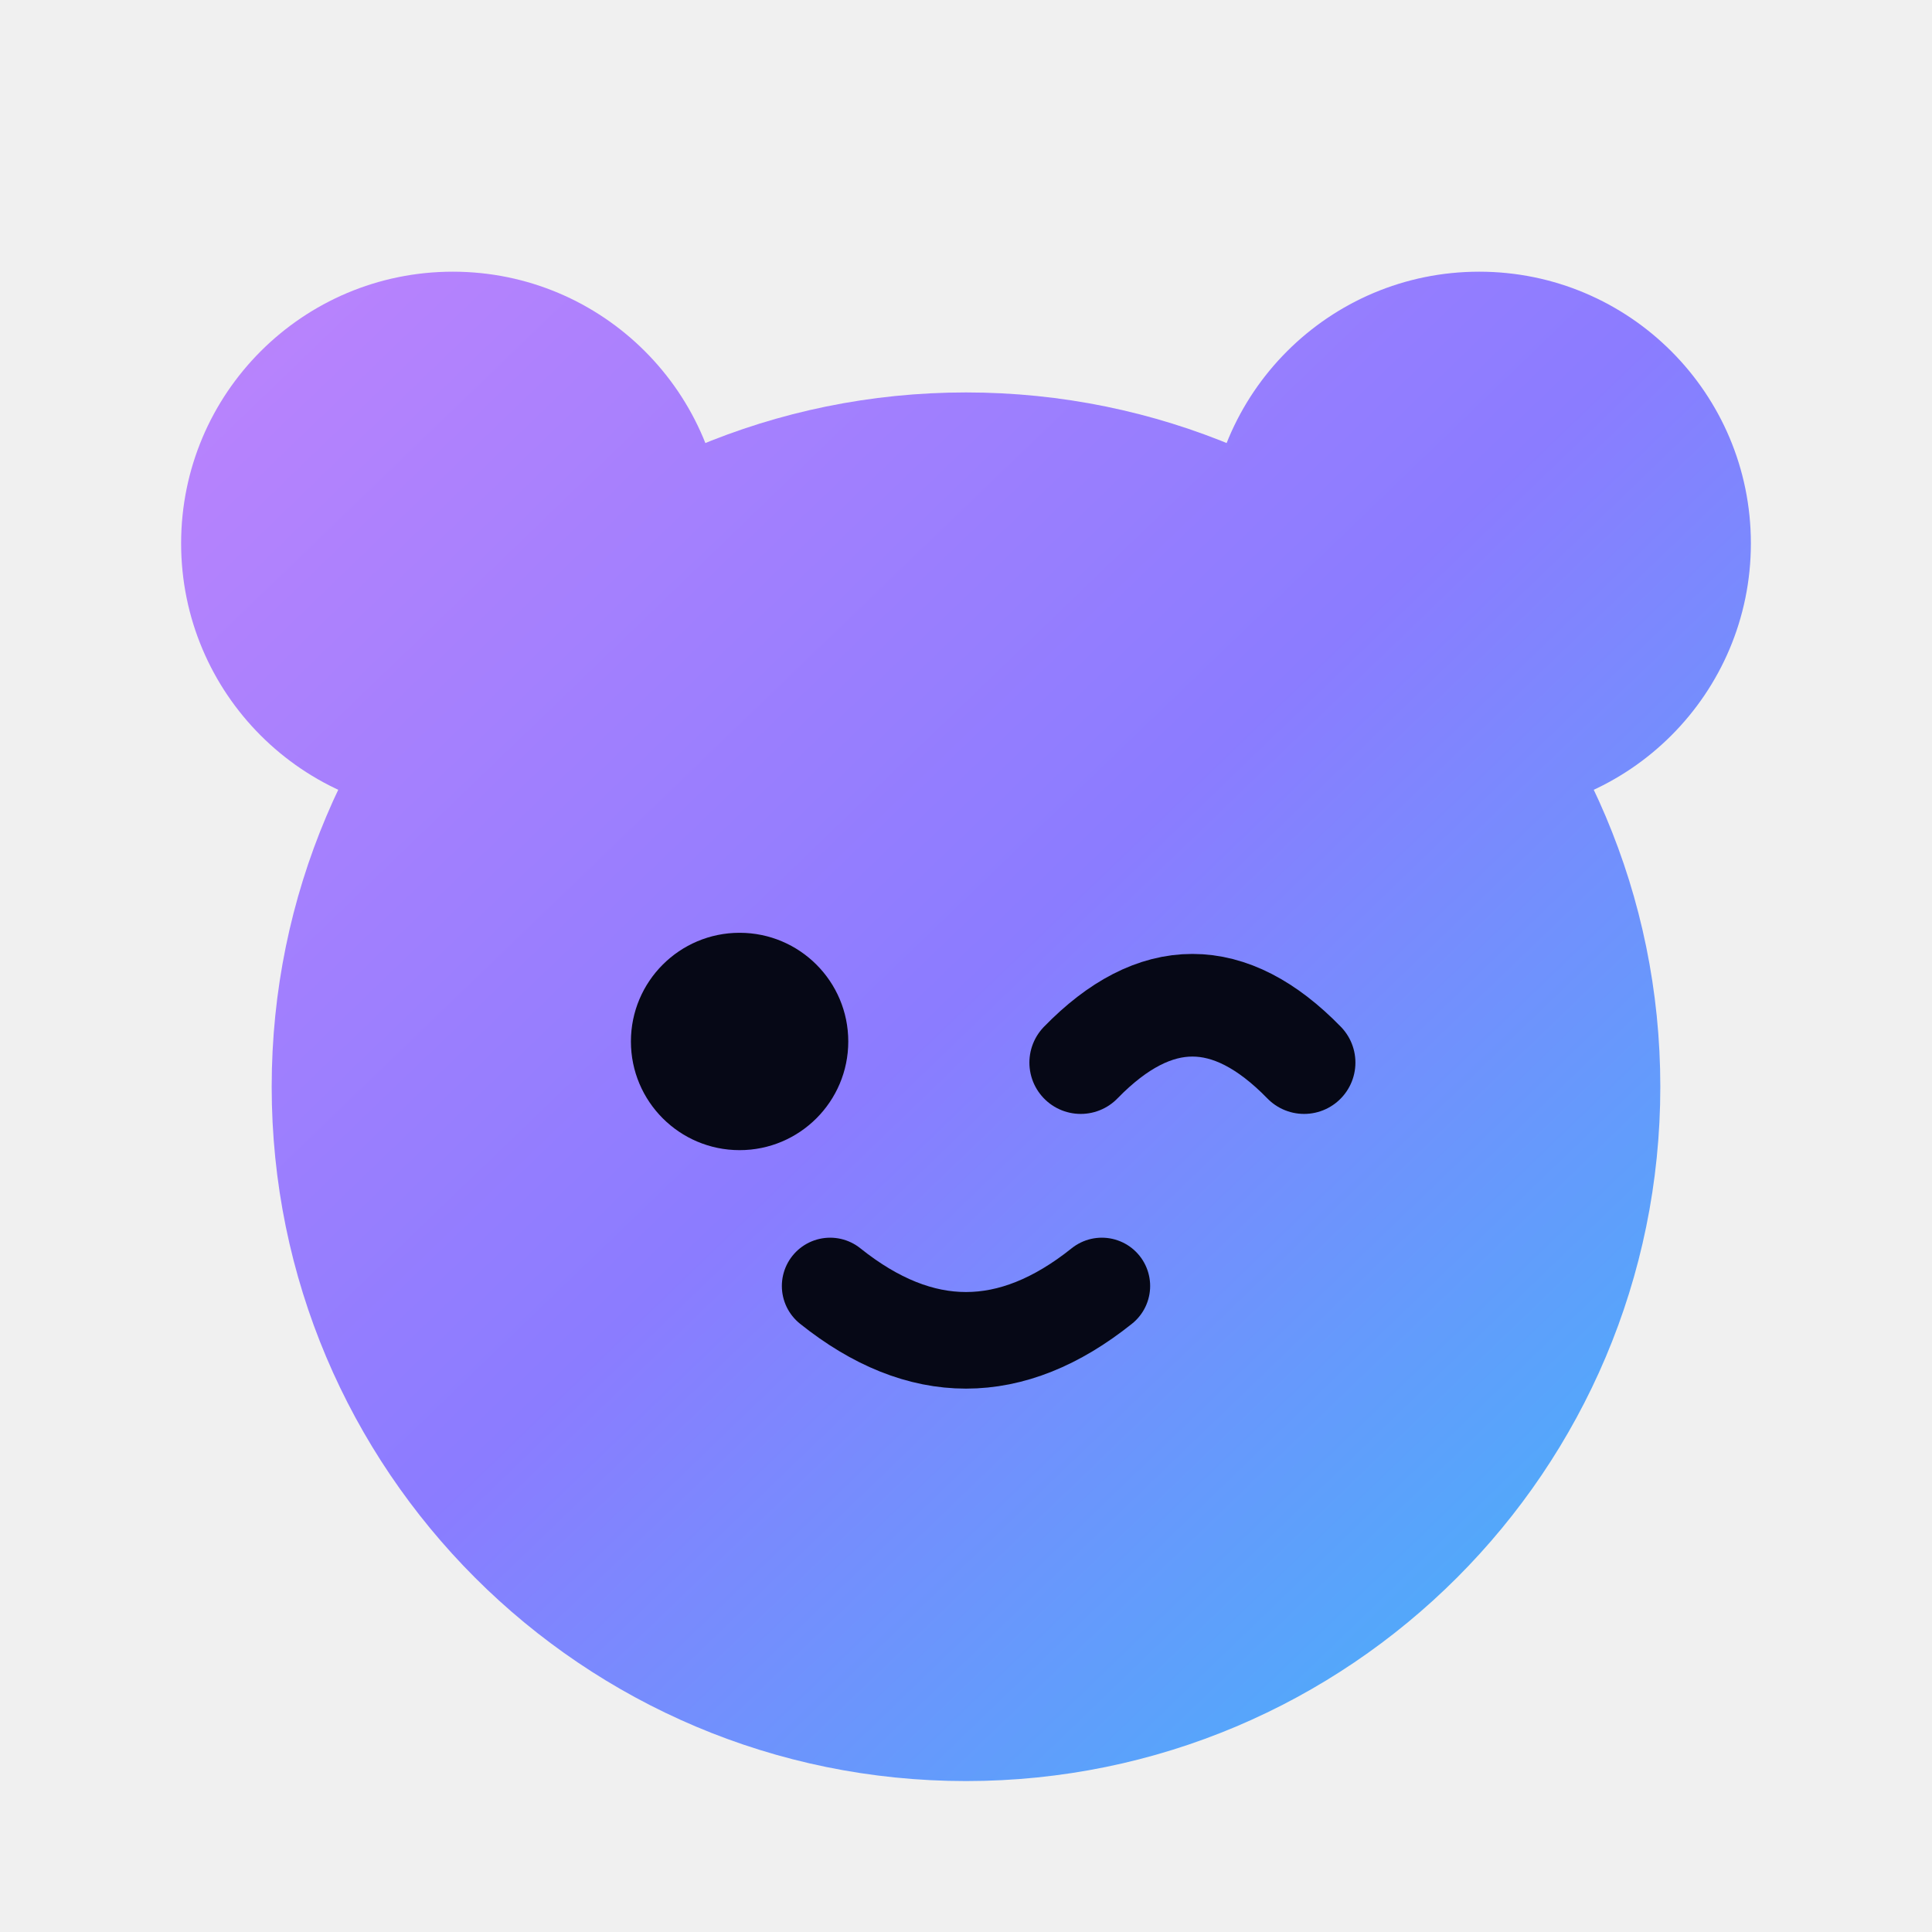
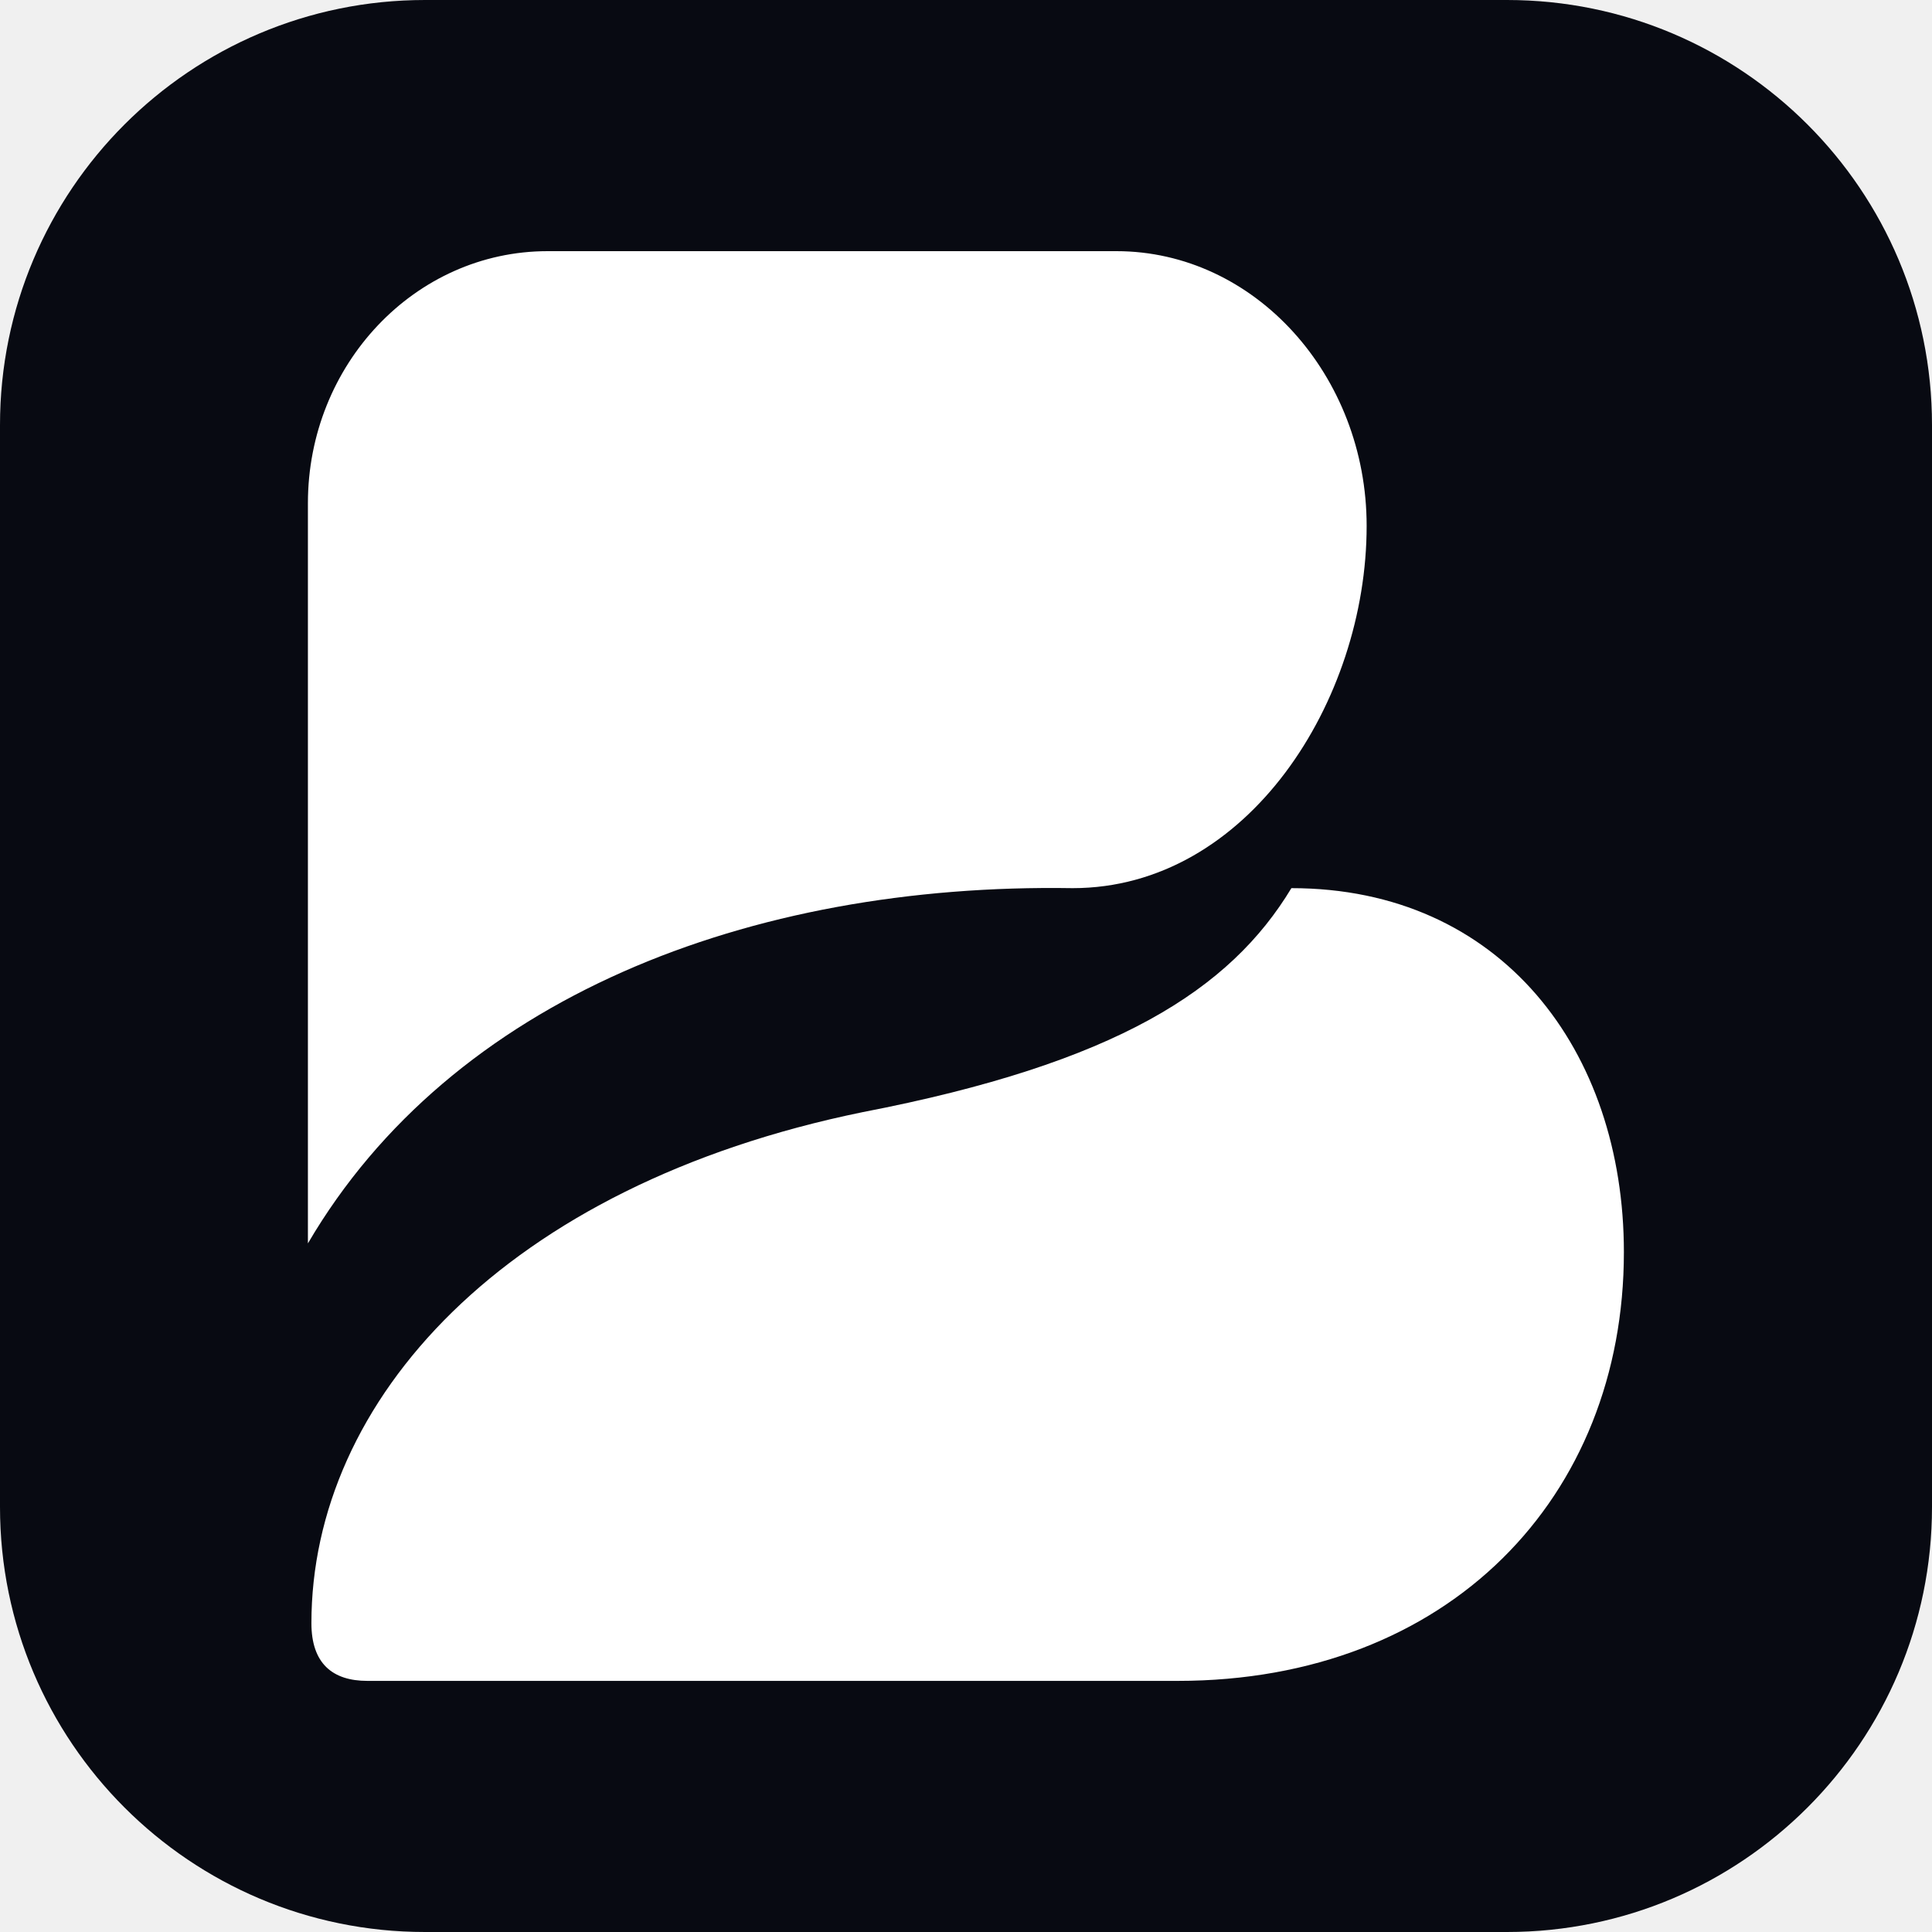
- <svg xmlns="http://www.w3.org/2000/svg" viewBox="0 0 64 64">
-   <defs>
-     <linearGradient id="bwu-g" gradientUnits="userSpaceOnUse" x1="6" y1="6" x2="58" y2="60">
-       <stop offset="0" stop-color="#C084FC" />
-       <stop offset=".5" stop-color="#8B7CFF" />
-       <stop offset="1" stop-color="#38BDF8" />
-     </linearGradient>
-   </defs>
-   <g fill="url(#bwu-g)">
-     <circle cx="15" cy="18" r="9" />
-     <circle cx="49" cy="18" r="9" />
-     <circle cx="32" cy="36" r="23" />
-   </g>
-   <circle cx="24.5" cy="34.5" r="3.6" fill="#060816" />
-   <g fill="none" stroke="#060816" stroke-linecap="round">
-     <path d="M35.8 35.2q3.7-3.8 7.4 0" stroke-width="3.4" />
-     <path d="M27.5 42.6q4.5 3.6 9 0" stroke-width="3.2" />
-   </g>
+ <svg xmlns="http://www.w3.org/2000/svg" viewBox="0 0 64 64" width="64" height="64" role="img" aria-label="BwithU">
+   <rect width="64" height="64" rx="14.08" fill="#080A12" />
+   <path transform="translate(10.2 8.32) scale(0.05797)" fill="#FFFFFF" d="M137 0L462 0C541 0 605 71 605 157C605 257 537 364 437 364C252 361 82 427 0 567L0 144C0 65 61 0 137 0ZM562 364C682 364 752 457 752 572C752 712 652 817 497 817L34 817C14 817 2 807 2 784C2 657 112 534 317 492C462 464 527 422 562 364Z" />
</svg>
